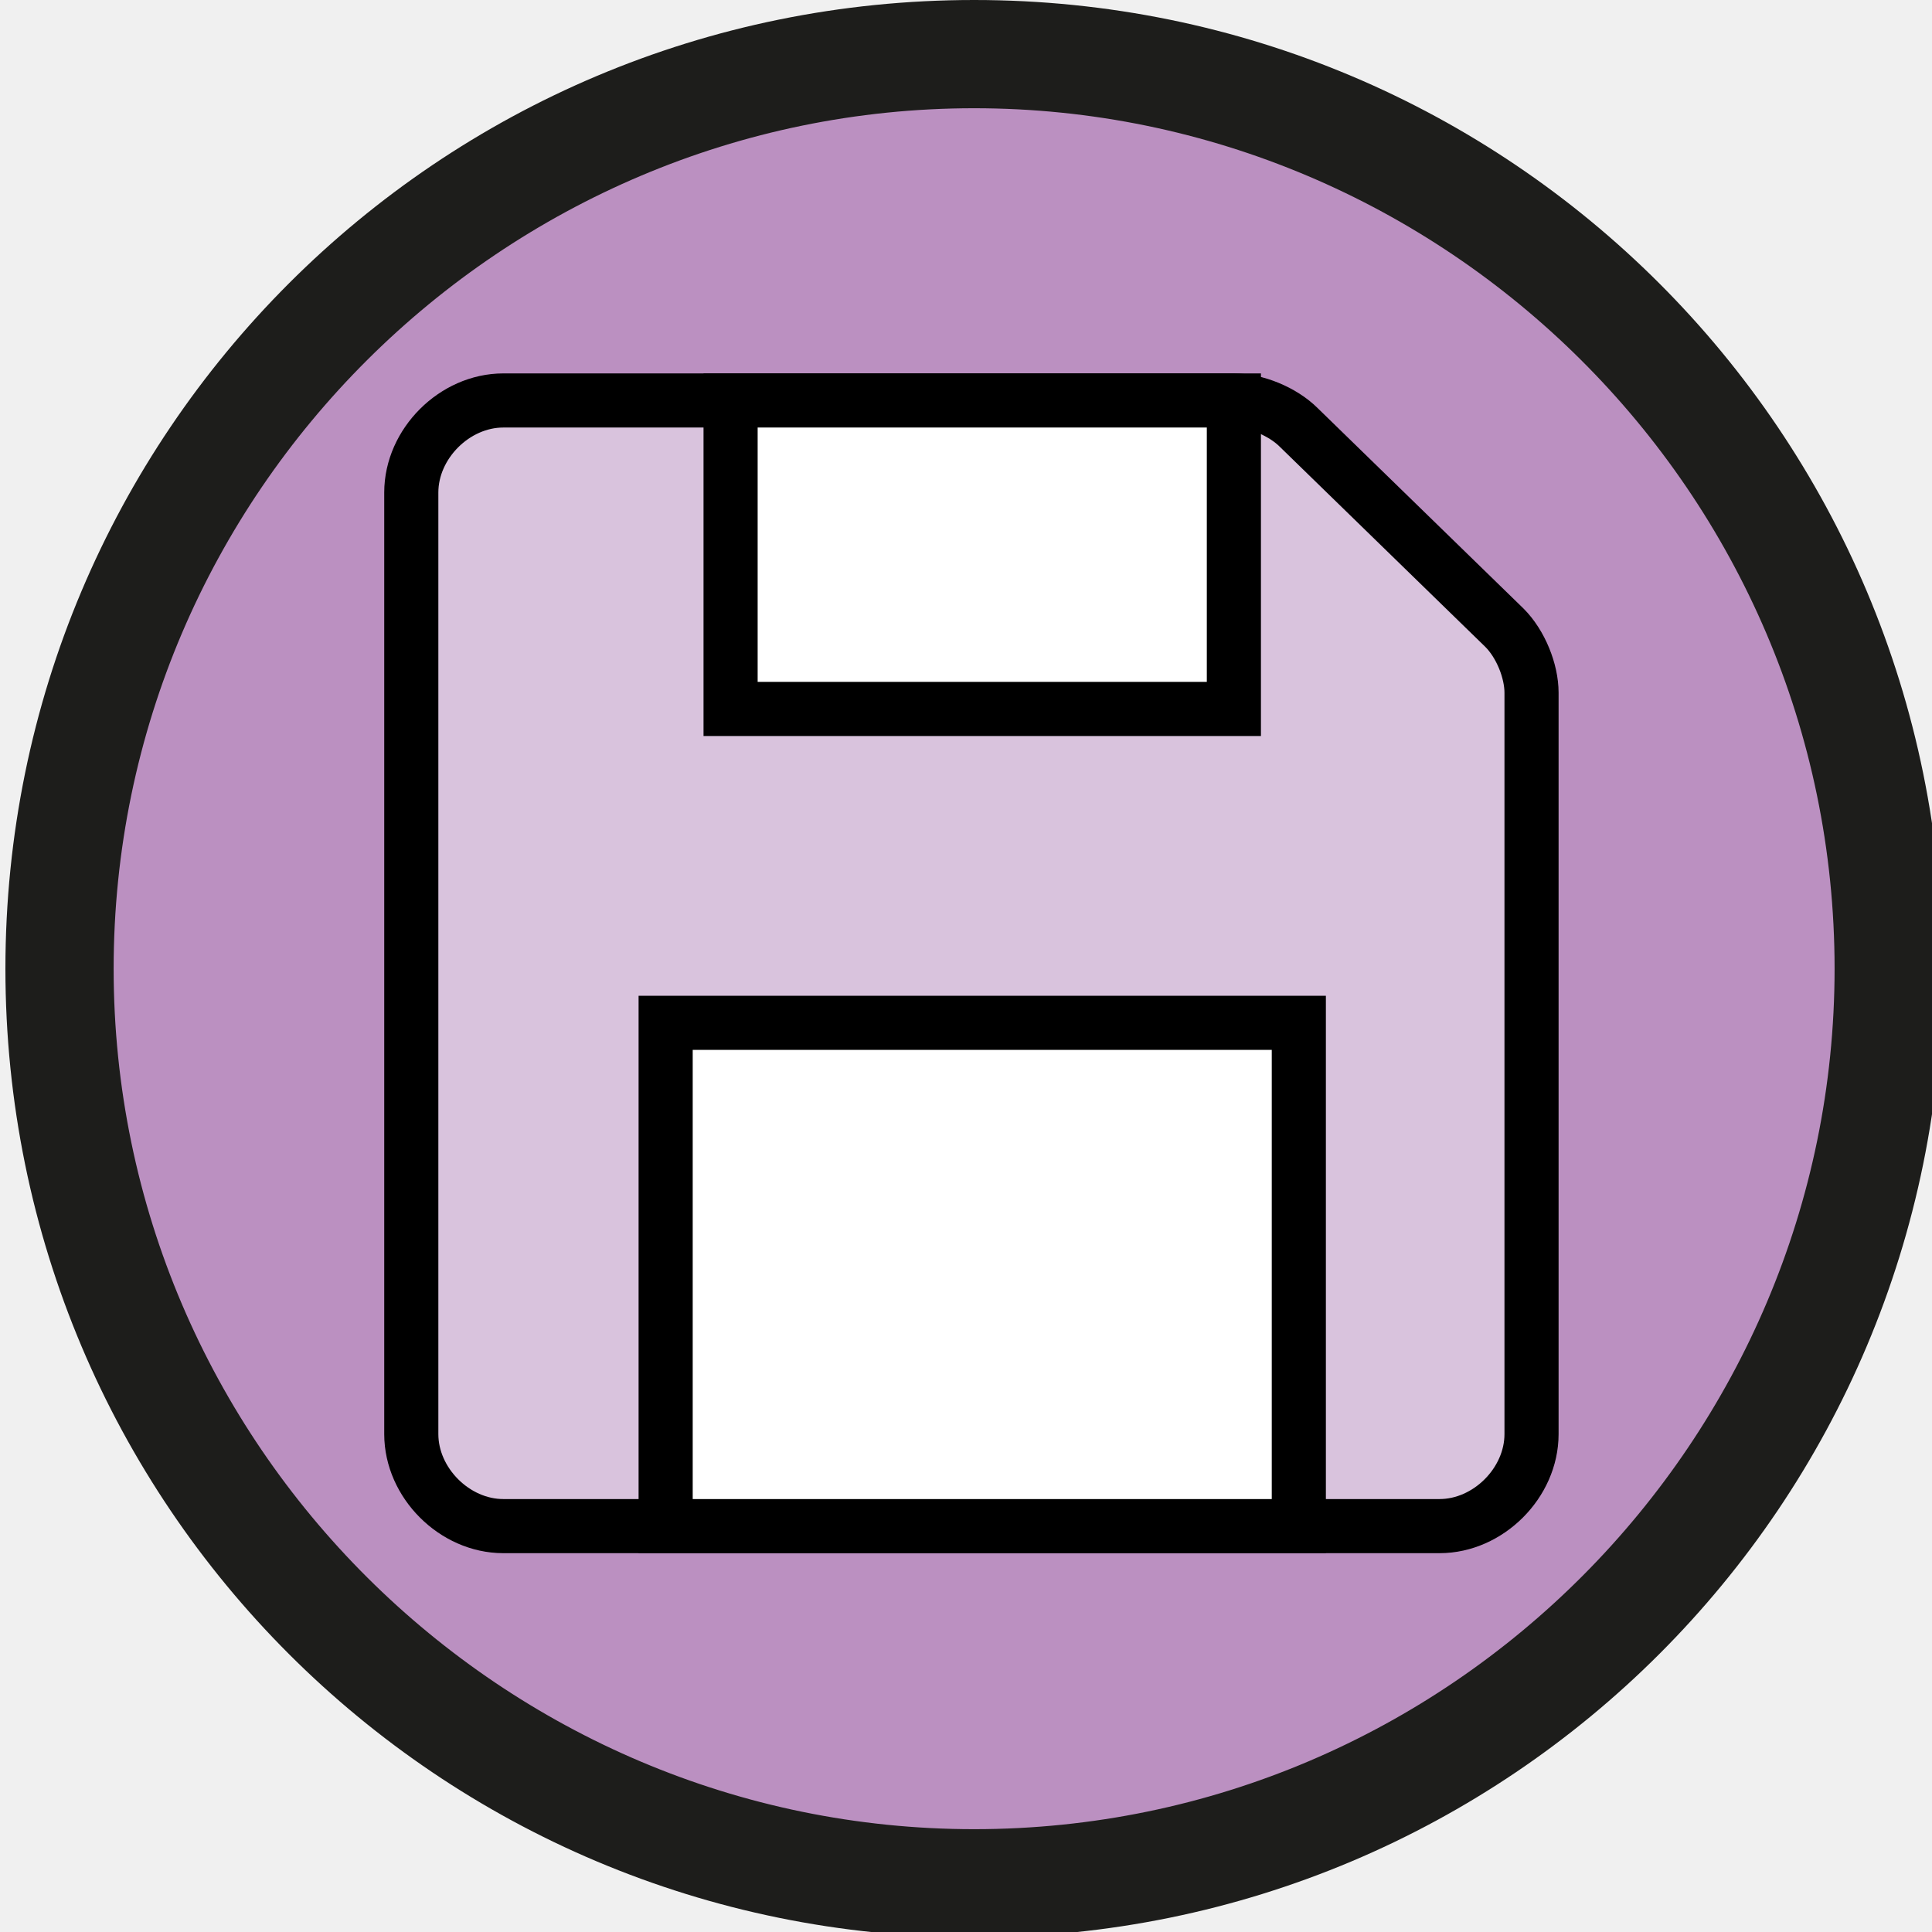
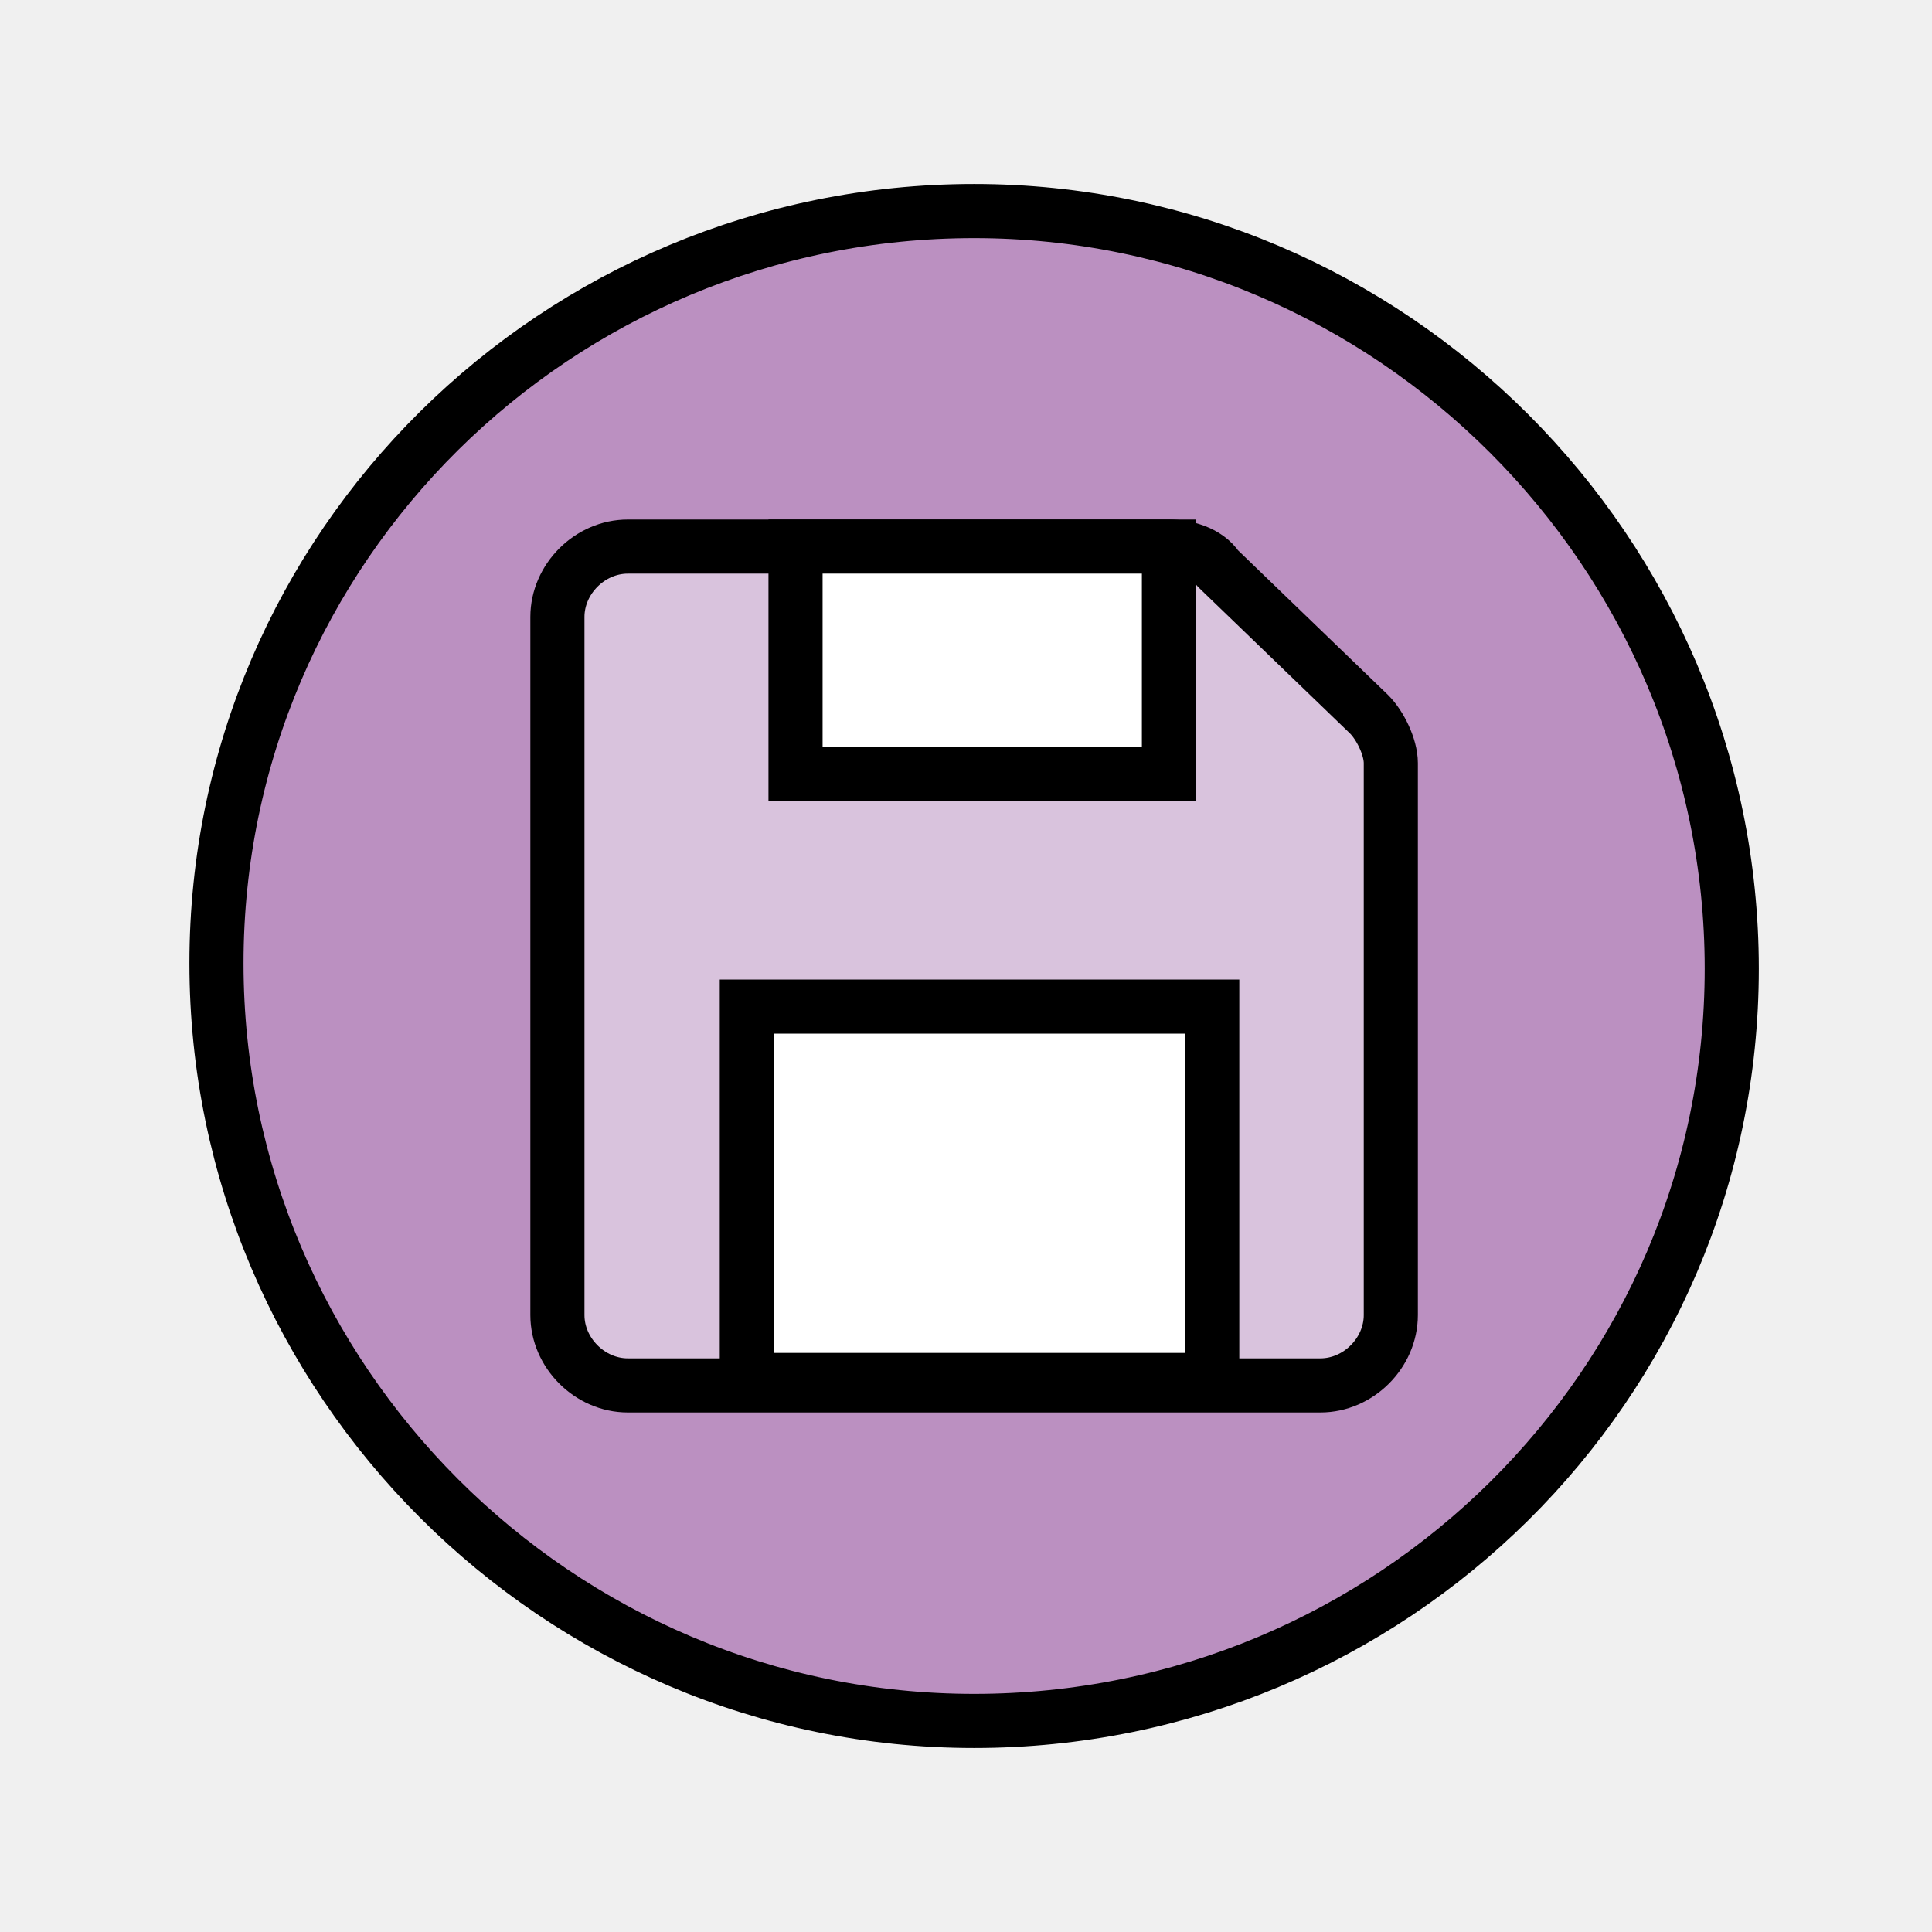
<svg xmlns="http://www.w3.org/2000/svg" version="1.1" id="Calque_1" x="0px" y="0px" viewBox="0 0 35.7 35.7" style="enable-background:new 0 0 35.7 35.7;" xml:space="preserve">
  <style type="text/css">
- 	.st0{fill:#BB90C1;}
- 	.st1{fill:#1D1D1B;}
- 	.st2{fill:#D9C3DD;stroke:#000000;stroke-linecap:round;stroke-linejoin:round;stroke-miterlimit:10;}
- 	.st3{fill:#FFFFFF;stroke:#000000;stroke-linecap:round;stroke-miterlimit:10;}
+ 	.st0{fill:#BB90C1;stroke:#000000;stroke-miterlimit:10;}
+ 	.st1{fill:#D9C3DD;stroke:#000000;stroke-linecap:round;stroke-linejoin:round;stroke-miterlimit:10;}
+ 	.st2{fill:#FFFFFF;stroke:#000000;stroke-linecap:round;stroke-miterlimit:10;}
</style>
  <g>
-     <path class="st0" d="M18,34.7c-9.3,0-16.9-7.6-16.9-16.9S8.7,1,18,1s16.9,7.6,16.9,16.9S27.3,34.7,18,34.7z" />
-     <path class="st1" d="M18,2c8.7,0,15.9,7.1,15.9,15.9c0,8.7-7.1,15.9-15.9,15.9c-8.7,0-15.9-7.1-15.9-15.9C2.1,9.1,9.3,2,18,2 M18,0   C8.1,0,0.1,8,0.1,17.9c0,9.9,8,17.9,17.9,17.9s17.9-8,17.9-17.9C35.9,8,27.9,0,18,0L18,0z" />
+     <path class="st0" d="M18,31.8c-7.7,0-14-6.3-14-14S10.3,3.9,18,3.9s14,6.3,14,14S25.7,31.8,18,31.8z" />
  </g>
  <g>
-     <path class="st2" d="M9.3,7.4h13.5c0.4,0,0.9,0.2,1.2,0.5l3.8,3.7c0.3,0.3,0.5,0.8,0.5,1.2v13.7c0,0.9-0.8,1.7-1.7,1.7H9.3   c-0.9,0-1.7-0.8-1.7-1.7V9.1C7.6,8.2,8.4,7.4,9.3,7.4z" />
-     <rect x="13.5" y="7.4" class="st3" width="9.3" height="5.7" />
-     <rect x="12.3" y="18.9" class="st3" width="11.7" height="9.3" />
+     <path class="st1" d="M11.6,10.1h10c0.3,0,0.7,0.1,0.9,0.4l2.8,2.7c0.2,0.2,0.4,0.6,0.4,0.9v10.2c0,0.7-0.6,1.3-1.3,1.3H11.6   c-0.7,0-1.3-0.6-1.3-1.3V11.4C10.3,10.7,10.9,10.1,11.6,10.1z" />
+     <rect x="14.7" y="10.1" class="st2" width="6.9" height="4.2" />
+     <rect x="13.8" y="18.6" class="st2" width="8.6" height="6.9" />
  </g>
</svg>
